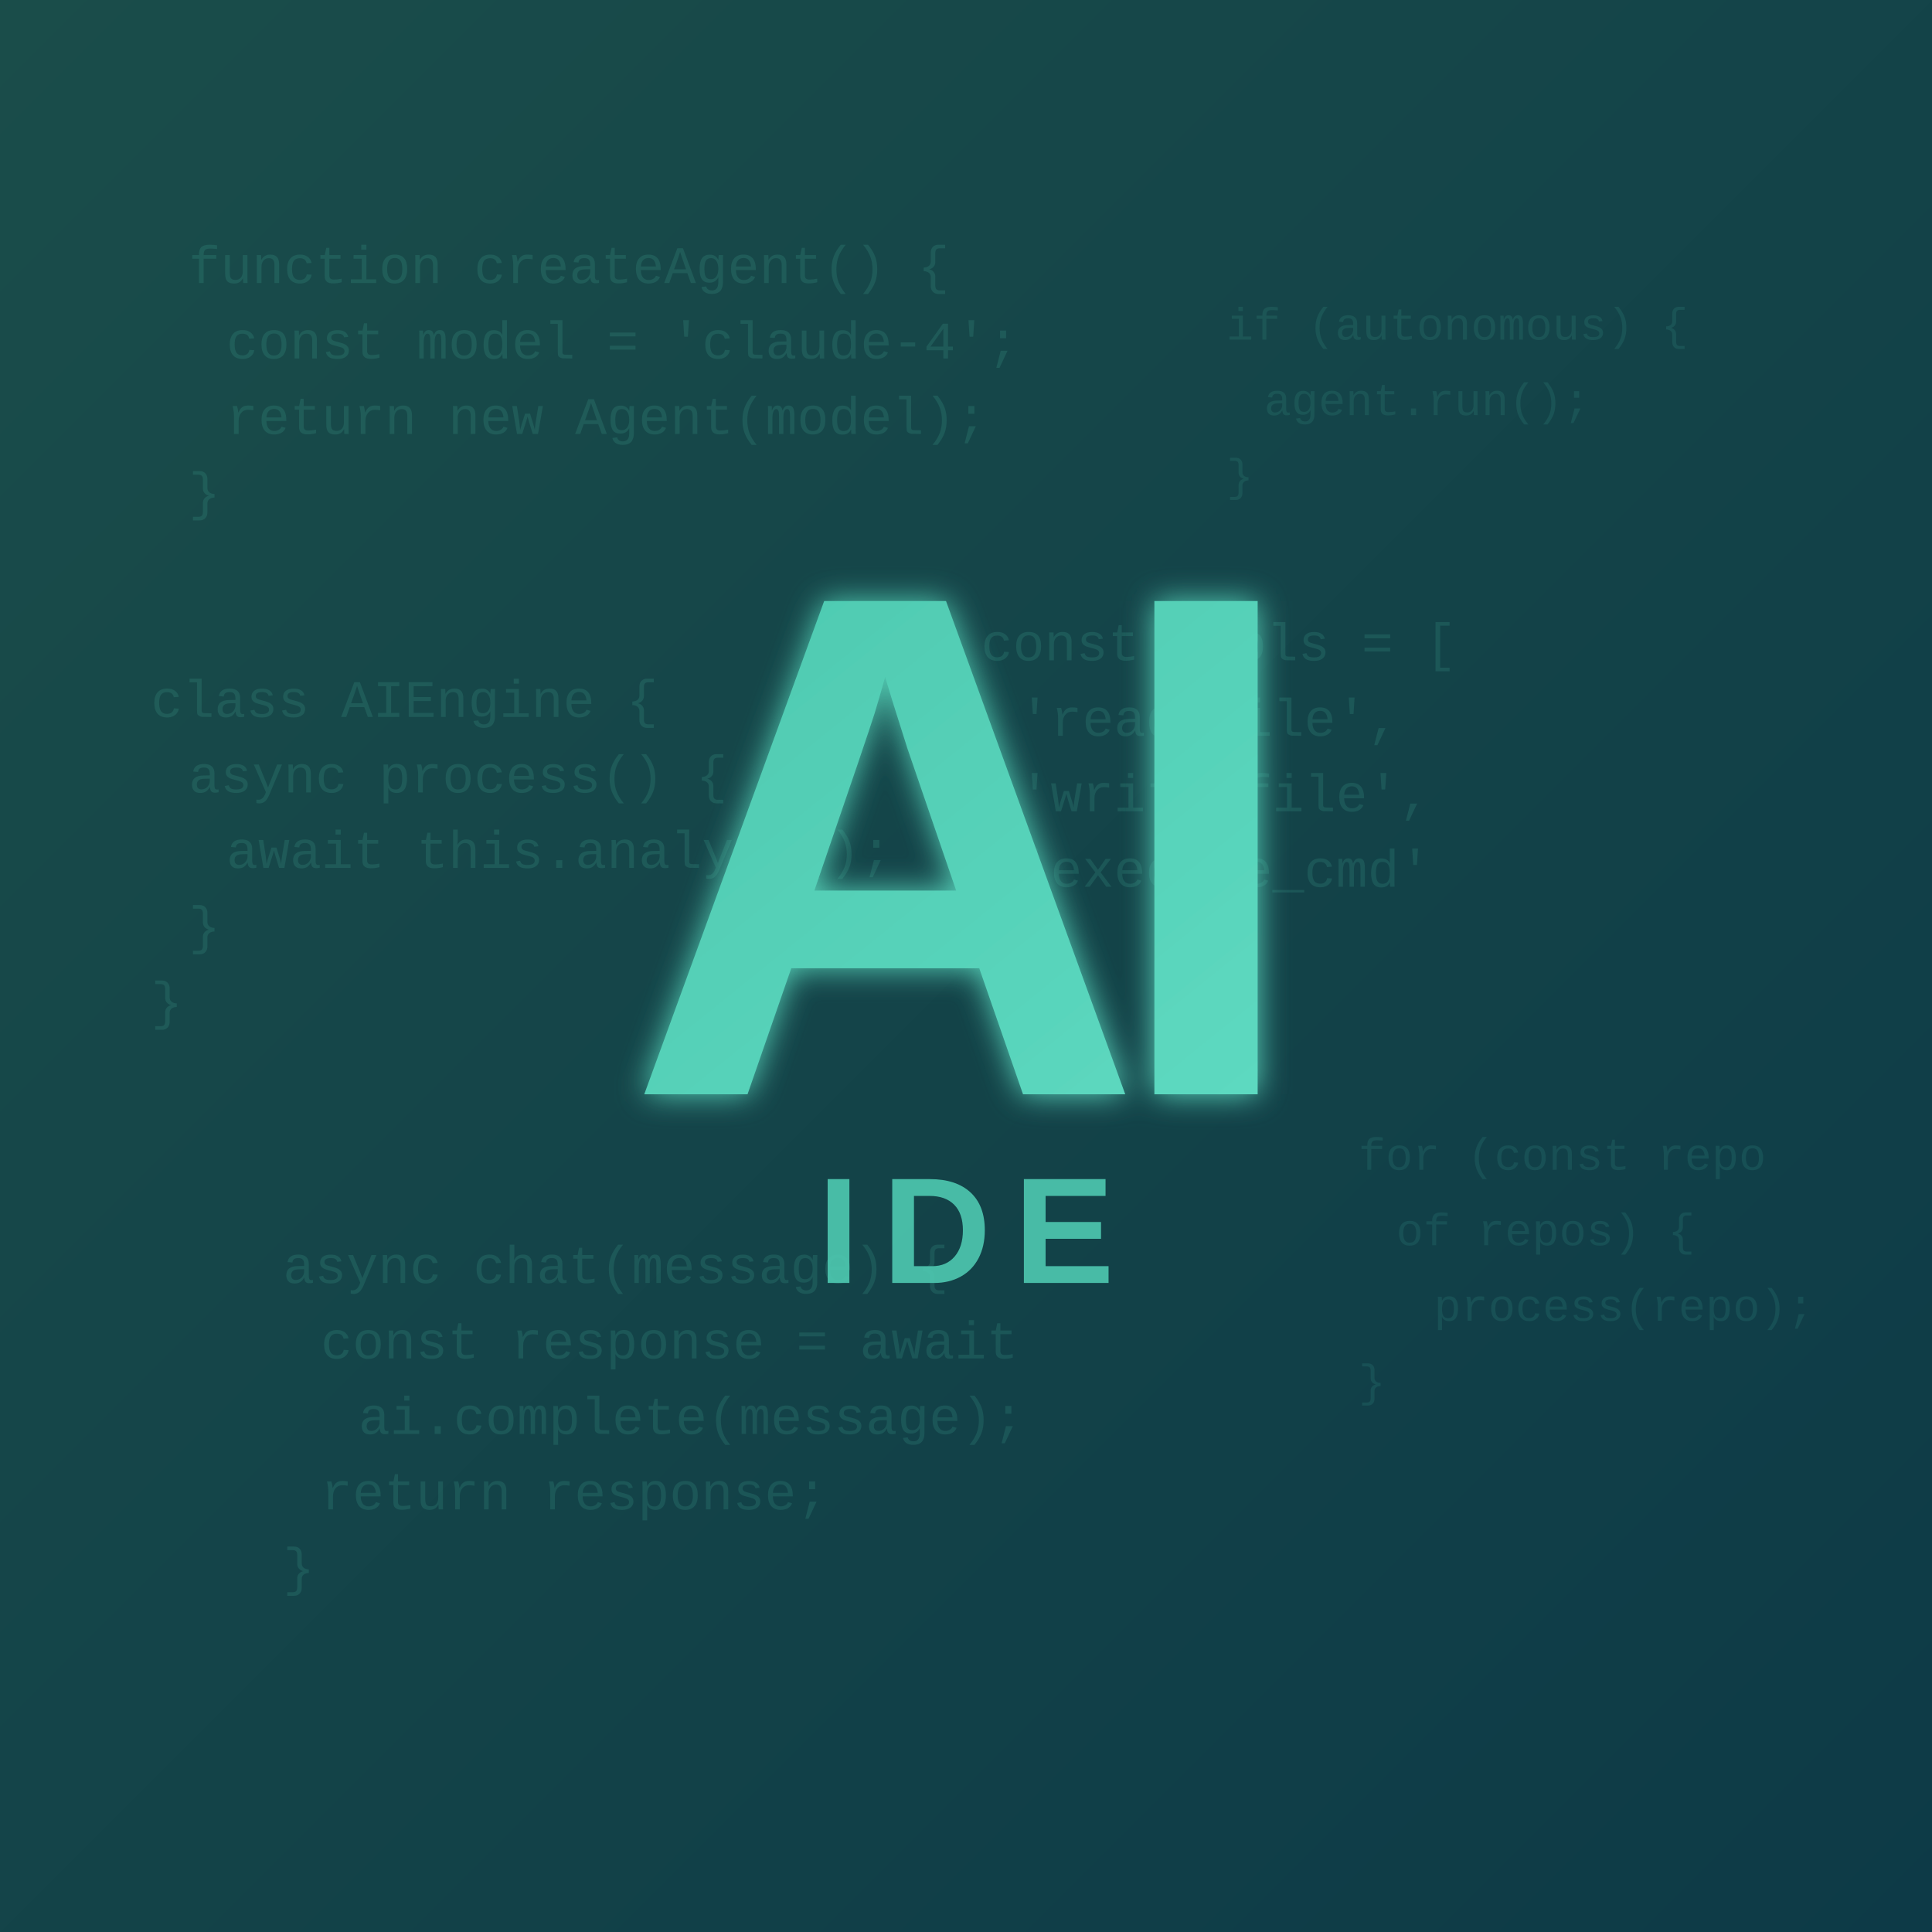
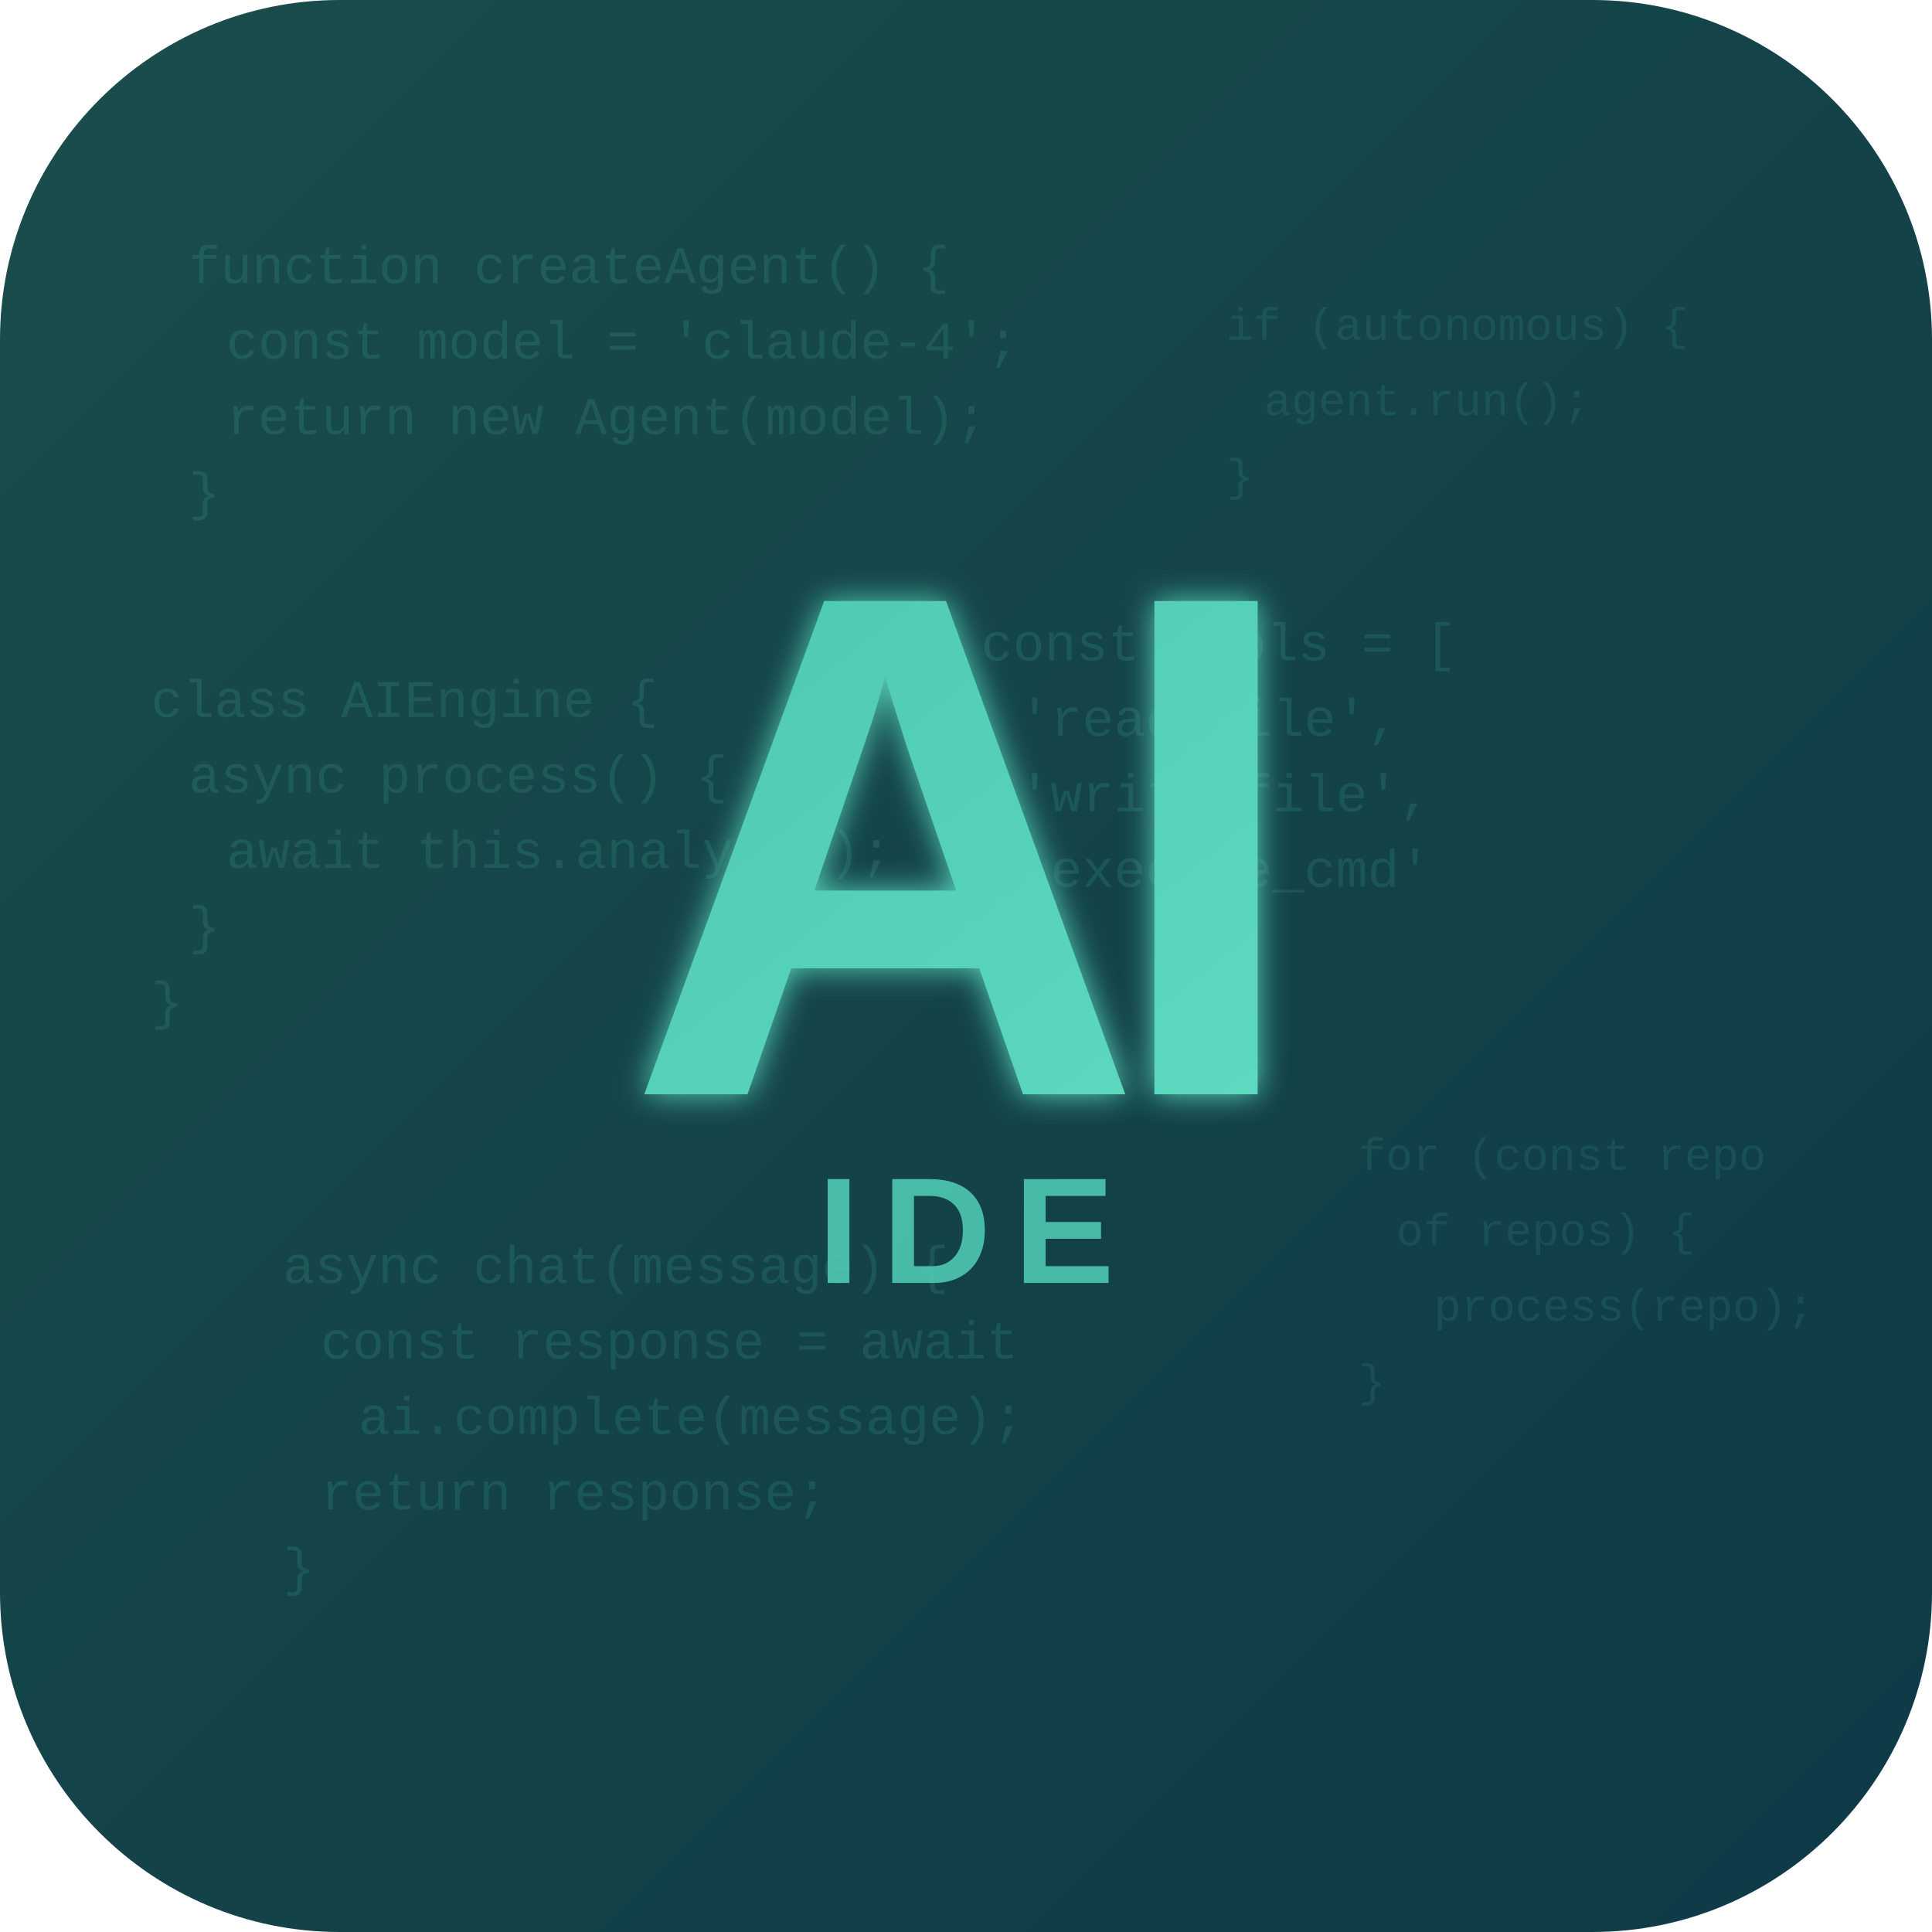
<svg xmlns="http://www.w3.org/2000/svg" width="1024" height="1024" viewBox="0 0 1024 1024">
  <defs>
    <linearGradient id="bgNew" x1="0%" y1="0%" x2="100%" y2="100%">
      <stop offset="0%" style="stop-color:#1a4d4a;stop-opacity:1" />
      <stop offset="100%" style="stop-color:#0d3a47;stop-opacity:1" />
    </linearGradient>
    <linearGradient id="tealNew" x1="0%" y1="0%" x2="100%" y2="100%">
      <stop offset="0%" style="stop-color:#4ec9b0;stop-opacity:1" />
      <stop offset="100%" style="stop-color:#5dd9c0;stop-opacity:1" />
    </linearGradient>
    <filter id="glowNew">
      <feGaussianBlur stdDeviation="8" result="coloredBlur" />
      <feMerge>
        <feMergeNode in="coloredBlur" />
        <feMergeNode in="SourceGraphic" />
      </feMerge>
    </filter>
  </defs>
-   <rect width="1024" height="1024" fill="url(#bgNew)" />
+   <rect width="1024" height="1024" rx="180" fill="url(#bgNew)" />
  <g fill="#4ec9b0" opacity="0.15" font-family="'Courier New', monospace" font-size="28" font-weight="normal">
    <text x="100" y="150">function createAgent() {</text>
    <text x="120" y="190">  const model = 'claude-4';</text>
    <text x="120" y="230">  return new Agent(model);</text>
    <text x="100" y="270">}</text>
    <text x="80" y="380">class AIEngine {</text>
    <text x="100" y="420">  async process() {</text>
    <text x="120" y="460">    await this.analyze();</text>
    <text x="100" y="500">  }</text>
    <text x="80" y="540">}</text>
    <text x="520" y="350">const tools = [</text>
    <text x="540" y="390">  'read_file',</text>
    <text x="540" y="430">  'write_file',</text>
    <text x="540" y="470">  'execute_cmd'</text>
    <text x="520" y="510">];</text>
    <text x="150" y="680">async chat(message) {</text>
    <text x="170" y="720">  const response = await</text>
    <text x="190" y="760">    ai.complete(message);</text>
    <text x="170" y="800">  return response;</text>
    <text x="150" y="840">}</text>
  </g>
  <g fill="#4ec9b0" opacity="0.12" font-family="'Courier New', monospace" font-size="24">
    <text x="650" y="180">if (autonomous) {</text>
    <text x="670" y="220">  agent.run();</text>
    <text x="650" y="260">}</text>
    <text x="720" y="620">for (const repo</text>
    <text x="740" y="660">  of repos) {</text>
    <text x="760" y="700">process(repo);</text>
    <text x="720" y="740">}</text>
  </g>
  <g filter="url(#glowNew)">
    <text x="512" y="580" font-family="Arial, sans-serif" font-size="380" font-weight="900" fill="url(#tealNew)" text-anchor="middle" letter-spacing="-20">AI</text>
  </g>
  <line x1="280" y1="600" x2="744" y2="600" stroke="url(#tealNew)" stroke-width="8" opacity="0.6" stroke-linecap="round" />
  <text x="512" y="680" font-family="Arial, sans-serif" font-size="80" font-weight="600" fill="#4ec9b0" text-anchor="middle" opacity="0.9" letter-spacing="12">IDE</text>
</svg>
